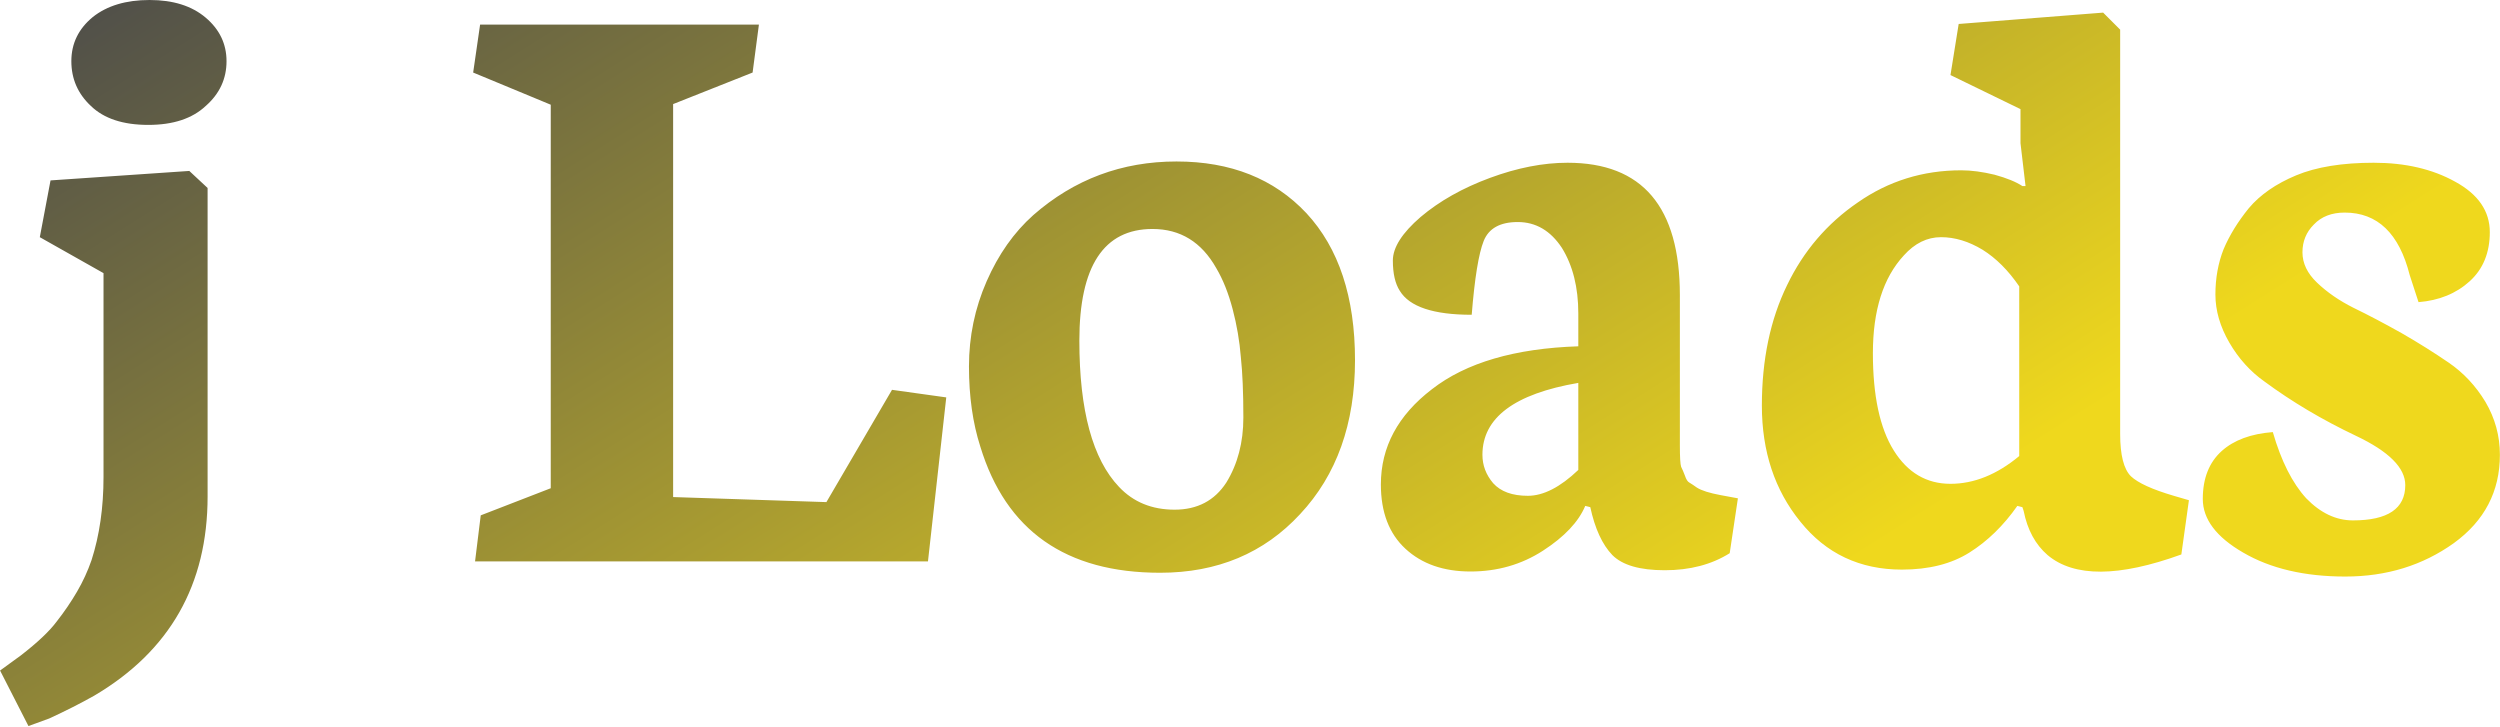
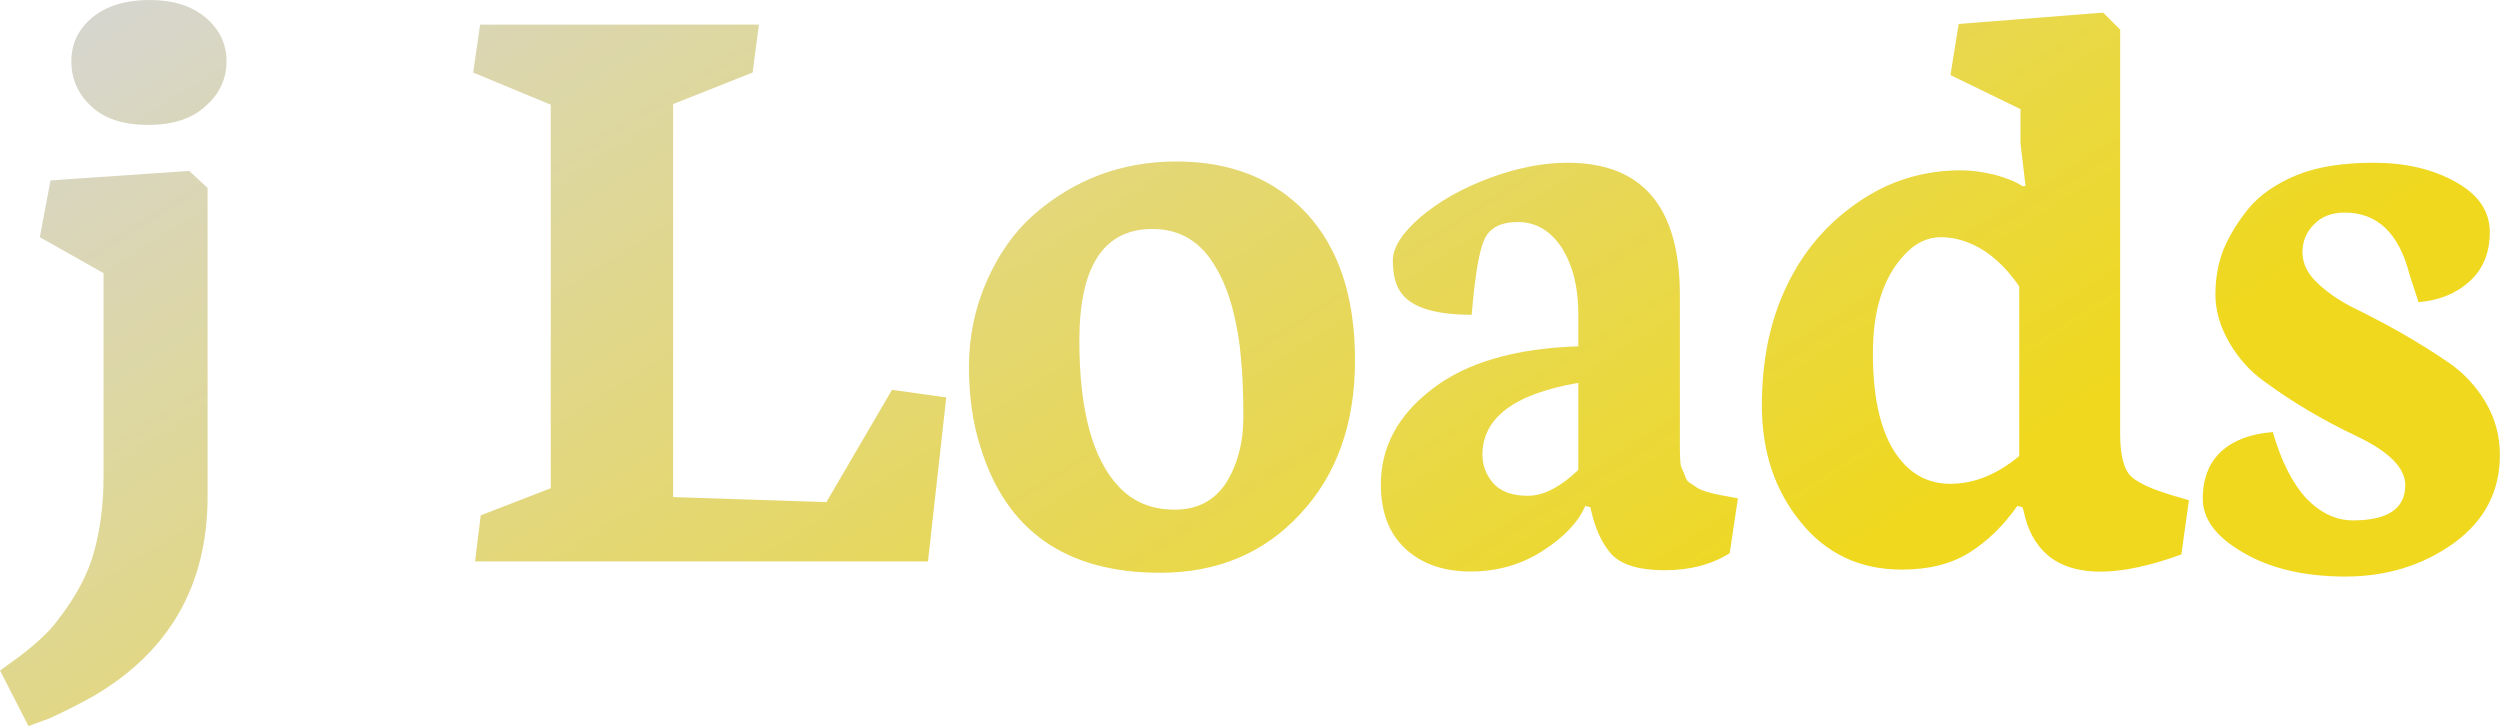
<svg xmlns="http://www.w3.org/2000/svg" data-v-423bf9ae="" viewBox="0 0 206.569 60" class="font">
  <defs data-v-423bf9ae="">
-     <linearGradient data-v-423bf9ae="" gradientTransform="rotate(25)" id="2cb7871d-551c-4f23-8323-b4495dfd2c1f" x1="0%" y1="0%" x2="100%" y2="0%">
-       <stop data-v-423bf9ae="" offset="0%" style="stop-color: rgb(75, 75, 75); stop-opacity: 1;" />
+     <linearGradient data-v-423bf9ae="" gradientTransform="rotate(25)" id="c147cc01-3017-4182-aab2-6df347adfc2b" x1="0%" y1="0%" x2="100%" y2="0%">
+       <stop data-v-423bf9ae="" offset="0%" style="stop-color: rgb(214, 214, 214); stop-opacity: 1;" />
      <stop data-v-423bf9ae="" offset="100%" style="stop-color: rgb(239, 216, 29); stop-opacity: 1;" />
    </linearGradient>
  </defs>
-   <g data-v-423bf9ae="" id="8b083514-3485-4b94-b1fb-1150860d7348" fill="url(#2cb7871d-551c-4f23-8323-b4495dfd2c1f)" transform="matrix(5.21208,0,0,5.21208,0.6311541,-28.66644)">
+   <g data-v-423bf9ae="" id="08bfda58-e8a6-4ada-87b9-751a4fa03aba" fill="url(#c147cc01-3017-4182-aab2-6df347adfc2b)" transform="matrix(5.21208,0,0,5.21208,0.6311541,-28.66644)">
    <path d="M2.23 7.48L2.23 7.48L2.23 7.48Q1.63 7.48 1.32 7.18L1.32 7.18L1.32 7.18Q1.01 6.89 1.01 6.47L1.01 6.47L1.01 6.47Q1.01 6.05 1.35 5.77L1.35 5.77L1.35 5.77Q1.69 5.50 2.25 5.50L2.25 5.50L2.25 5.50Q2.81 5.50 3.14 5.78L3.14 5.78L3.14 5.78Q3.47 6.06 3.47 6.47L3.47 6.47L3.47 6.47Q3.47 6.89 3.14 7.18L3.14 7.18L3.14 7.18Q2.82 7.48 2.23 7.48ZM0.33 17.01L-0.12 16.13L0.21 15.89L0.21 15.89Q0.61 15.58 0.78 15.35L0.78 15.35L0.78 15.35Q0.96 15.12 1.10 14.88L1.10 14.88L1.10 14.88Q1.24 14.64 1.33 14.38L1.33 14.38L1.33 14.38Q1.52 13.79 1.52 13.06L1.52 13.06L1.52 9.83L0.51 9.26L0.68 8.36L2.88 8.21L3.17 8.48L3.17 13.37L3.17 13.37Q3.17 15.47 1.37 16.53L1.37 16.53L1.37 16.53Q1.05 16.71 0.66 16.89L0.66 16.89L0.33 17.01ZM14.59 14.40L7.41 14.40L7.50 13.67L8.61 13.24L8.61 7.16L7.38 6.65L7.49 5.89L11.91 5.89L11.81 6.65L10.55 7.15L10.55 13.38L12.98 13.46L14.02 11.68L14.88 11.80L14.59 14.40ZM18.15 9.13L18.15 9.13L18.15 9.13Q16.99 9.13 16.99 10.90L16.99 10.90L16.99 10.90Q16.99 12.56 17.62 13.22L17.62 13.22L17.62 13.22Q17.96 13.58 18.50 13.58L18.50 13.58L18.50 13.58Q19.04 13.58 19.32 13.15L19.32 13.15L19.32 13.15Q19.59 12.71 19.59 12.12L19.59 12.12L19.59 12.12Q19.59 11.53 19.55 11.16L19.55 11.16L19.55 11.16Q19.52 10.78 19.42 10.40L19.42 10.40L19.42 10.40Q19.32 10.02 19.16 9.75L19.16 9.75L19.16 9.75Q18.81 9.13 18.15 9.13ZM15.42 12.58L15.42 12.58L15.42 12.58Q15.24 12.02 15.24 11.31L15.24 11.31L15.24 11.31Q15.24 10.60 15.52 9.96L15.52 9.96L15.52 9.96Q15.80 9.32 16.26 8.91L16.26 8.91L16.26 8.91Q17.23 8.06 18.53 8.06L18.53 8.06L18.53 8.06Q19.82 8.06 20.59 8.88L20.59 8.88L20.59 8.88Q21.36 9.71 21.36 11.21L21.36 11.21L21.36 11.21Q21.36 12.72 20.49 13.65L20.49 13.65L20.49 13.65Q19.63 14.58 18.27 14.58L18.27 14.58L18.27 14.58Q16.03 14.58 15.42 12.58ZM23.38 12.71L23.38 12.71L23.38 12.71Q23.38 12.96 23.55 13.16L23.55 13.16L23.55 13.16Q23.73 13.36 24.10 13.36L24.10 13.36L24.10 13.36Q24.47 13.36 24.90 12.95L24.90 12.95L24.90 11.57L24.90 11.57Q23.38 11.83 23.38 12.71ZM21.77 13.18L21.77 13.18L21.77 13.18Q21.77 12.29 22.58 11.67L22.58 11.67L22.58 11.67Q23.39 11.04 24.90 10.99L24.90 10.99L24.90 10.47L24.90 10.47Q24.90 9.85 24.64 9.43L24.64 9.43L24.64 9.43Q24.37 9.02 23.94 9.02L23.94 9.02L23.94 9.02Q23.52 9.02 23.40 9.32L23.40 9.32L23.40 9.32Q23.28 9.62 23.21 10.49L23.21 10.49L23.21 10.49Q22.30 10.49 22.07 10.11L22.07 10.11L22.07 10.11Q21.96 9.94 21.96 9.63L21.96 9.63L21.96 9.63Q21.96 9.32 22.40 8.94L22.40 8.94L22.40 8.94Q22.85 8.56 23.50 8.32L23.50 8.32L23.50 8.32Q24.15 8.08 24.73 8.08L24.73 8.08L24.73 8.08Q26.51 8.08 26.51 10.18L26.51 10.18L26.51 12.56L26.51 12.56Q26.51 12.84 26.53 12.90L26.53 12.90L26.53 12.90Q26.56 12.96 26.59 13.04L26.59 13.04L26.59 13.04Q26.62 13.13 26.66 13.15L26.66 13.15L26.66 13.15Q26.71 13.18 26.78 13.23L26.78 13.23L26.78 13.23Q26.89 13.30 27.16 13.35L27.16 13.35L27.43 13.40L27.30 14.27L27.30 14.27Q26.87 14.54 26.27 14.54L26.27 14.54L26.27 14.54Q25.68 14.54 25.44 14.30L25.44 14.30L25.44 14.30Q25.20 14.05 25.09 13.54L25.09 13.54L25.01 13.52L25.01 13.52Q24.85 13.90 24.34 14.23L24.34 14.23L24.34 14.23Q23.83 14.56 23.19 14.56L23.19 14.56L23.19 14.56Q22.55 14.56 22.16 14.20L22.16 14.20L22.16 14.20Q21.77 13.84 21.77 13.18ZM29.57 11.10L29.57 11.10L29.57 11.10Q29.57 12.11 29.90 12.64L29.90 12.64L29.90 12.64Q30.23 13.17 30.80 13.17L30.80 13.17L30.80 13.17Q31.36 13.17 31.89 12.73L31.89 12.73L31.89 10.04L31.89 10.04Q31.63 9.66 31.31 9.46L31.31 9.46L31.31 9.46Q30.98 9.26 30.65 9.26L30.65 9.26L30.65 9.26Q30.32 9.26 30.06 9.55L30.06 9.55L30.06 9.55Q29.57 10.08 29.57 11.10ZM30.03 14.53L30.03 14.53Q29.03 14.53 28.42 13.77L28.42 13.77L28.42 13.77Q27.81 13.02 27.81 11.93L27.81 11.93L27.81 11.93Q27.81 10.84 28.21 10.02L28.21 10.02L28.21 10.02Q28.60 9.21 29.33 8.71L29.33 8.71L29.33 8.71Q30.06 8.20 30.97 8.20L30.97 8.20L30.97 8.20Q31.21 8.20 31.50 8.27L31.50 8.27L31.50 8.27Q31.79 8.35 31.94 8.45L31.94 8.45L31.99 8.45L31.91 7.77L31.91 7.23L30.80 6.69L30.93 5.88L33.22 5.70L33.49 5.97L33.49 12.38L33.49 12.38Q33.49 12.88 33.66 13.05L33.66 13.05L33.66 13.05Q33.83 13.21 34.34 13.36L34.34 13.36L34.58 13.43L34.46 14.29L34.46 14.29Q32.97 14.83 32.34 14.30L32.34 14.30L32.34 14.30Q32.05 14.05 31.96 13.60L31.96 13.60L31.94 13.54L31.86 13.52L31.86 13.52Q31.53 13.99 31.10 14.26L31.10 14.26L31.10 14.26Q30.67 14.53 30.03 14.53L30.03 14.53ZM37.06 14.64L37.06 14.64L37.06 14.64Q36.09 14.64 35.44 14.26L35.44 14.26L35.44 14.26Q34.80 13.89 34.80 13.41L34.80 13.41L34.80 13.41Q34.80 12.92 35.10 12.65L35.10 12.65L35.10 12.65Q35.39 12.39 35.91 12.35L35.91 12.35L35.91 12.35Q36.11 13.04 36.44 13.40L36.44 13.40L36.44 13.40Q36.78 13.75 37.18 13.75L37.18 13.75L37.18 13.75Q38.01 13.75 38.01 13.19L38.01 13.19L38.01 13.19Q38.01 12.78 37.23 12.41L37.23 12.41L37.23 12.41Q36.43 12.03 35.78 11.55L35.78 11.55L35.78 11.55Q35.44 11.31 35.22 10.93L35.22 10.93L35.22 10.93Q35 10.55 35 10.17L35 10.17L35 10.17Q35 9.78 35.13 9.45L35.13 9.45L35.13 9.45Q35.27 9.12 35.53 8.80L35.53 8.80L35.53 8.80Q35.80 8.48 36.28 8.28L36.28 8.28L36.28 8.28Q36.76 8.08 37.51 8.08L37.51 8.08L37.51 8.08Q38.26 8.08 38.80 8.38L38.80 8.38L38.80 8.38Q39.35 8.68 39.35 9.18L39.35 9.18L39.35 9.18Q39.35 9.67 39.03 9.96L39.03 9.96L39.03 9.96Q38.71 10.25 38.22 10.29L38.22 10.29L38.08 9.86L38.08 9.86Q37.83 8.87 37.05 8.87L37.05 8.87L37.05 8.87Q36.74 8.87 36.56 9.06L36.56 9.06L36.56 9.06Q36.38 9.24 36.38 9.50L36.38 9.50L36.38 9.50Q36.38 9.76 36.61 9.98L36.61 9.98L36.61 9.98Q36.85 10.21 37.19 10.38L37.19 10.38L37.19 10.38Q37.54 10.55 37.95 10.78L37.95 10.78L37.95 10.78Q38.35 11.01 38.70 11.25L38.70 11.25L38.70 11.25Q39.05 11.49 39.28 11.87L39.28 11.87L39.28 11.87Q39.51 12.26 39.51 12.71L39.51 12.71L39.51 12.71Q39.51 13.58 38.78 14.11L38.78 14.11L38.78 14.11Q38.04 14.64 37.06 14.64Z" />
  </g>
</svg>
